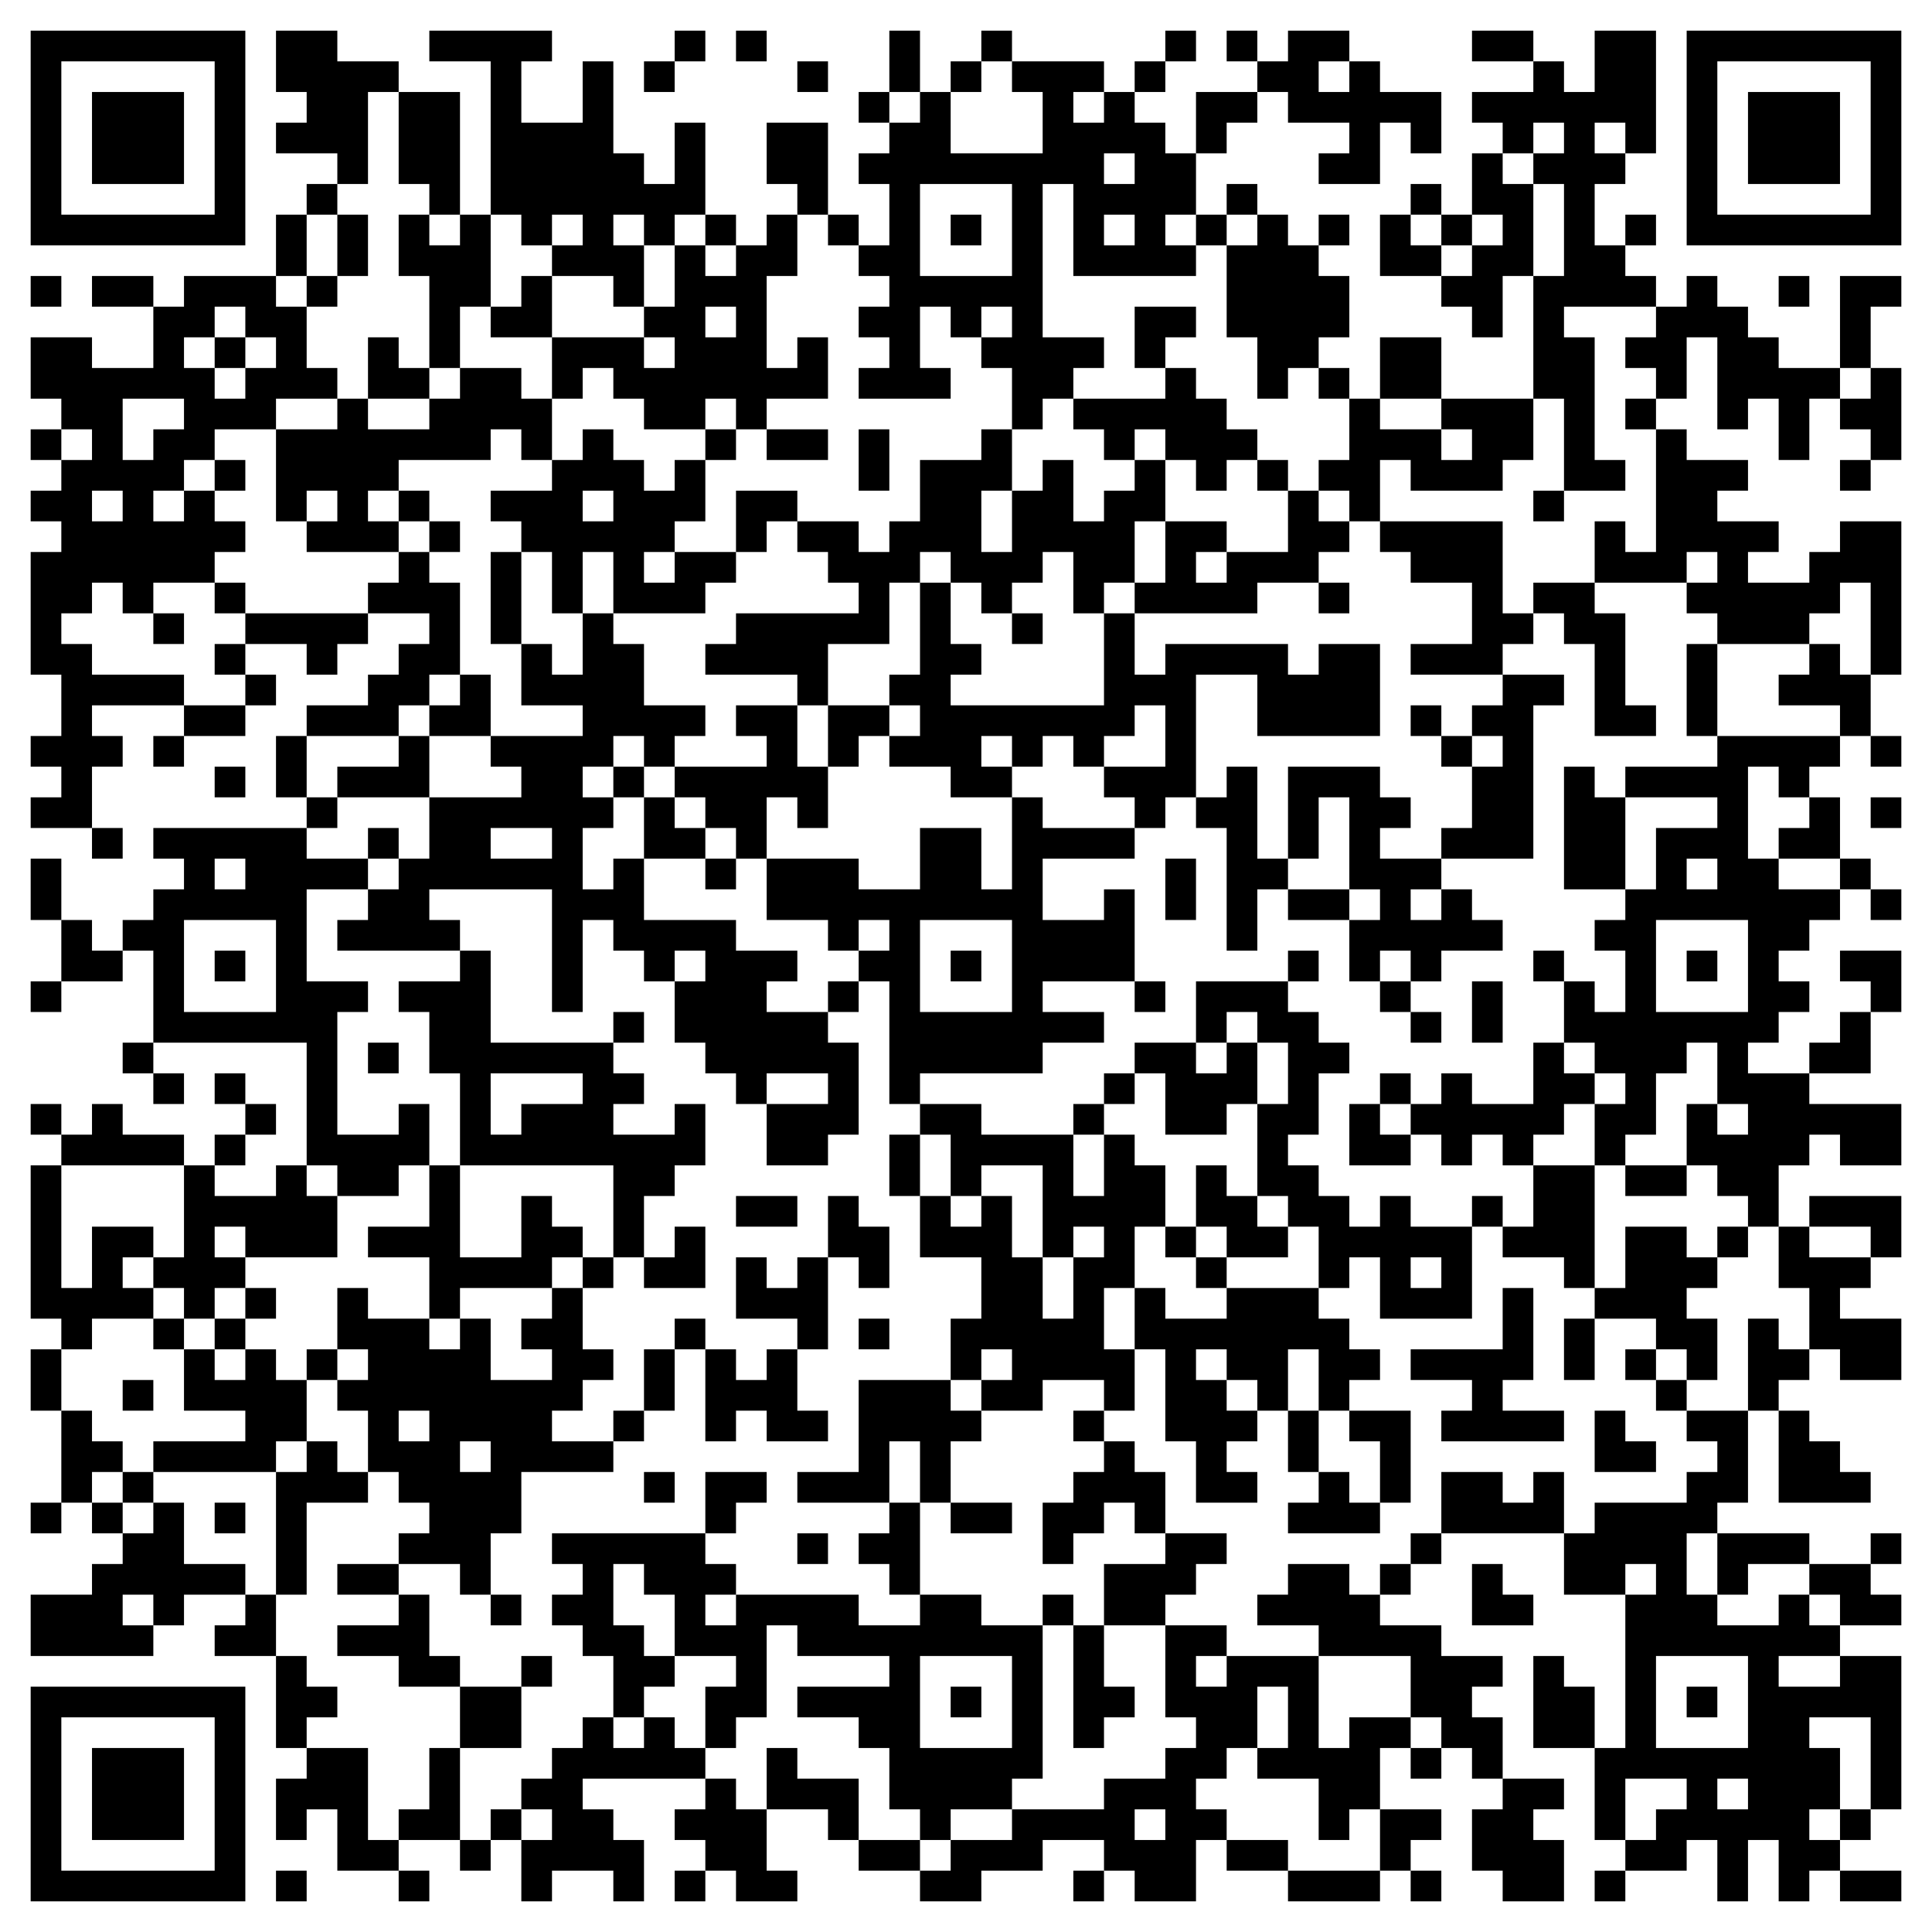
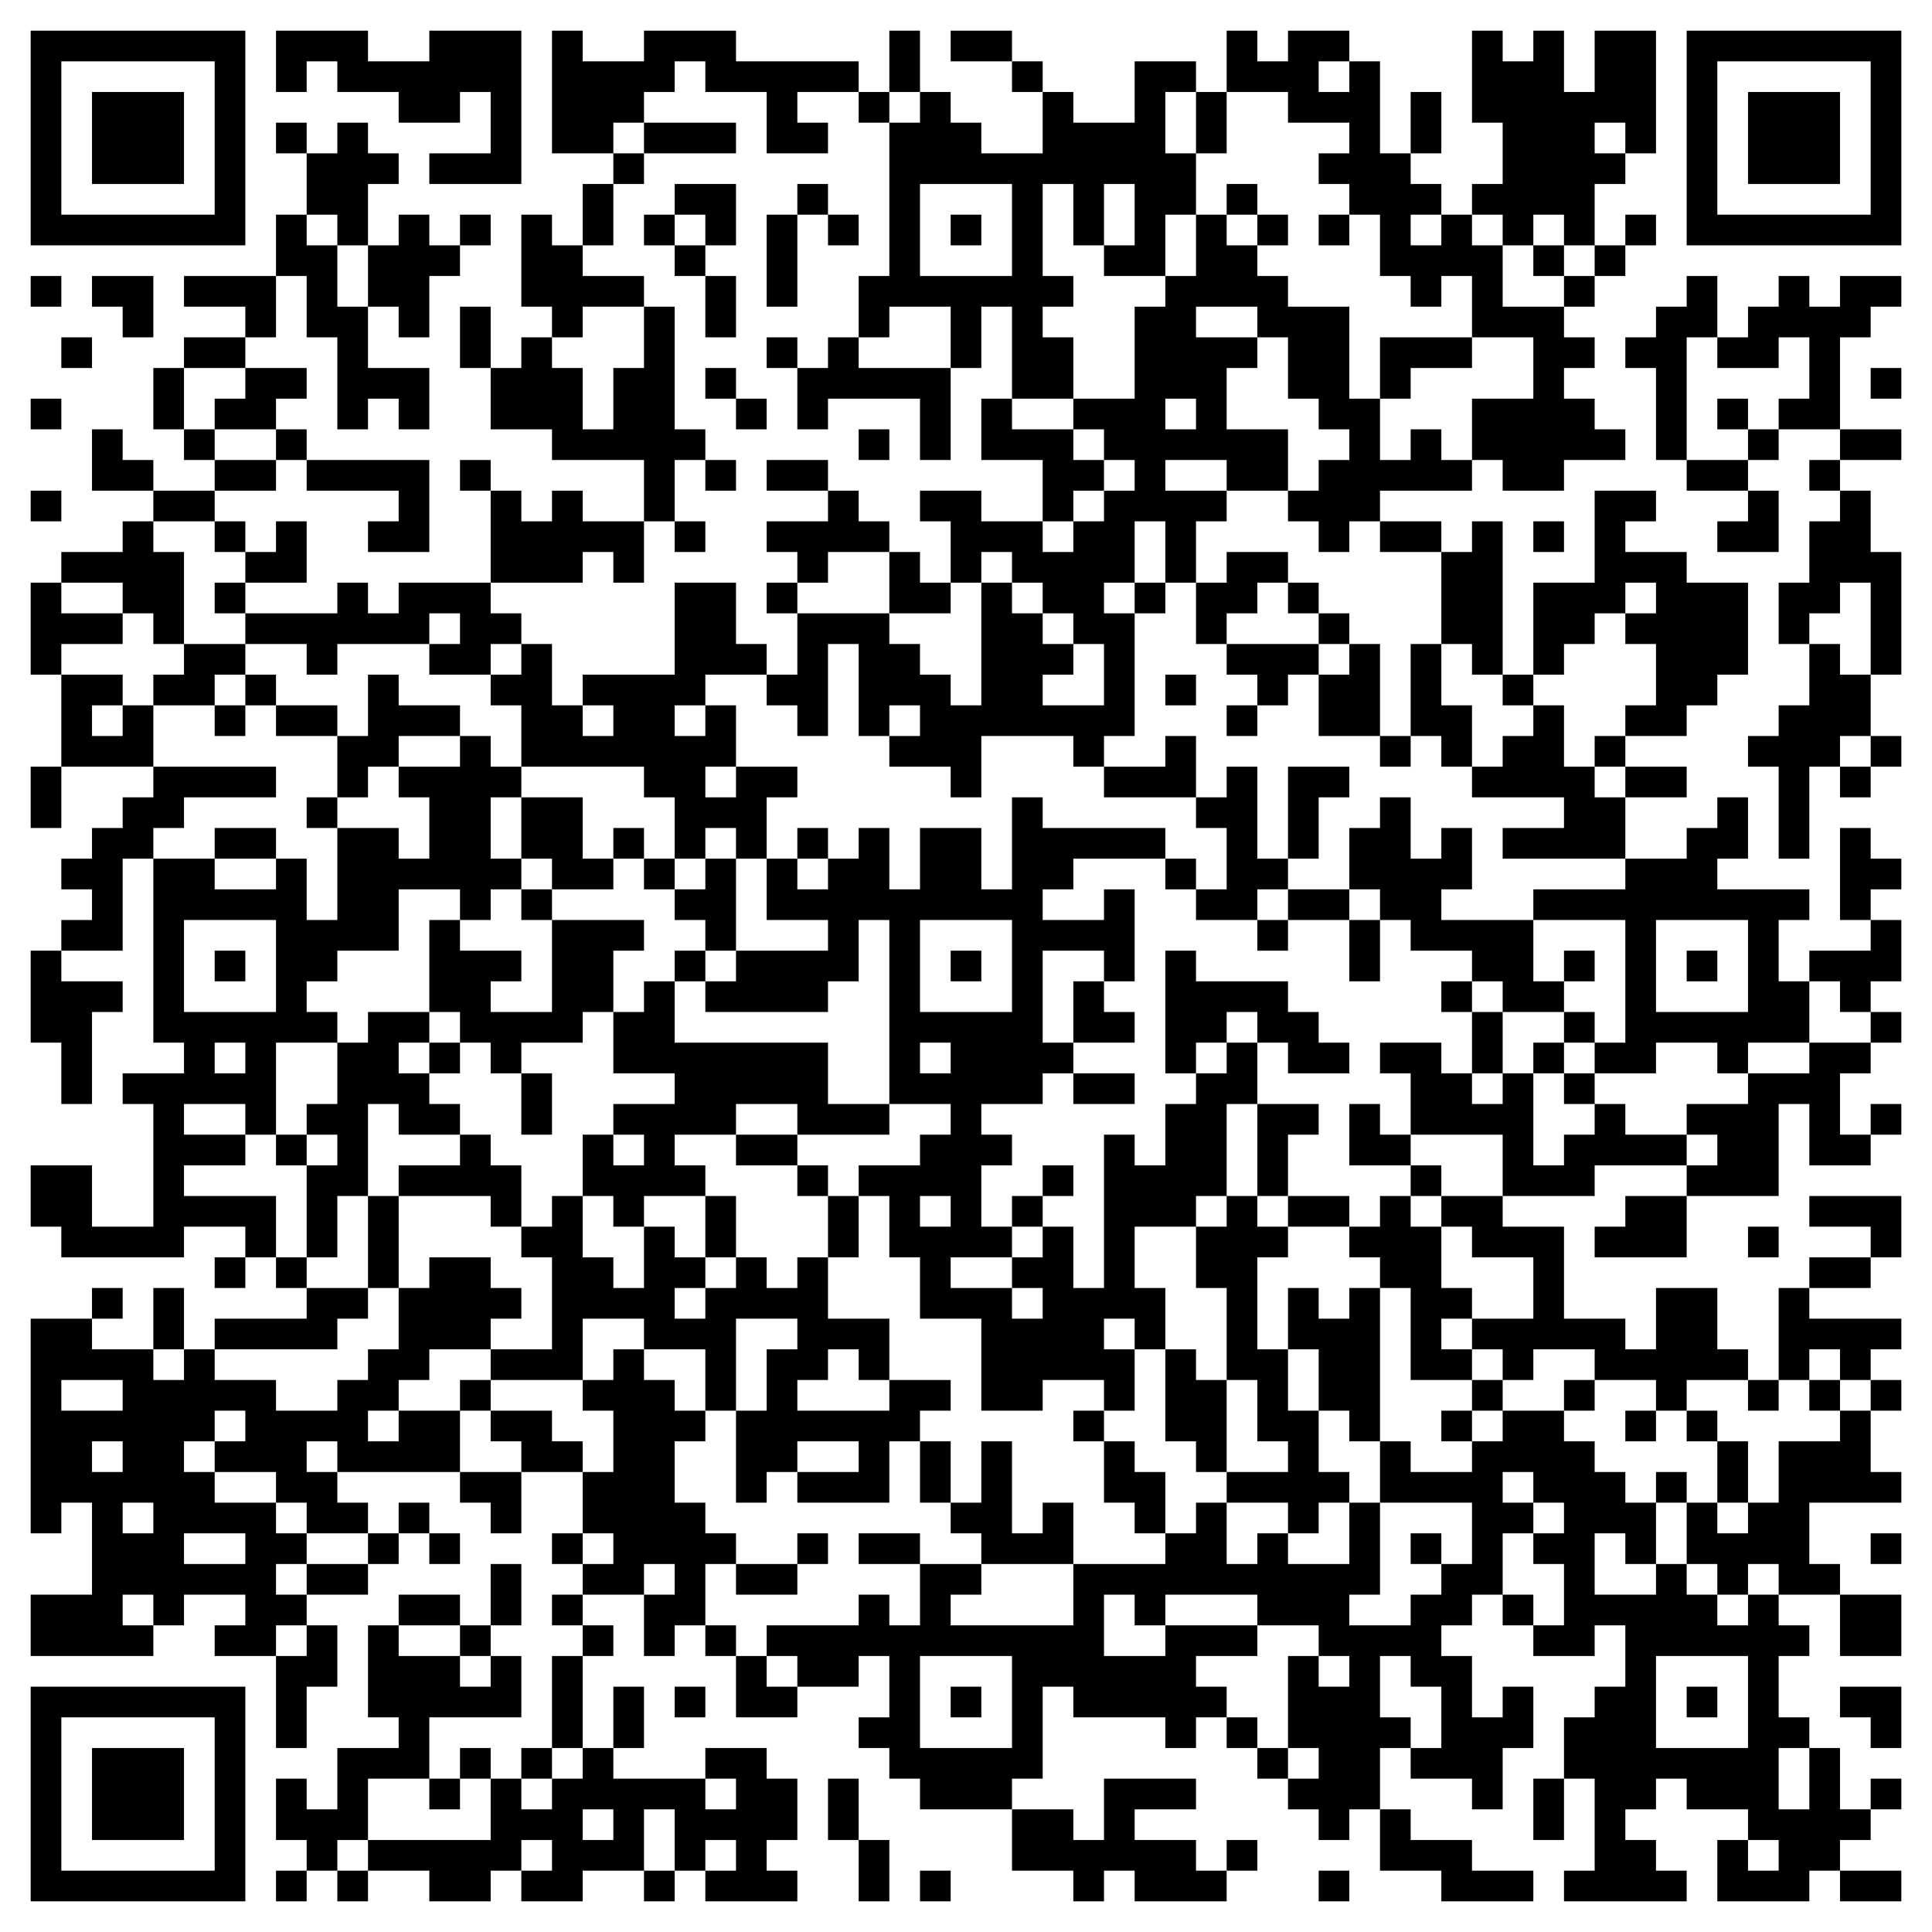
<svg xmlns="http://www.w3.org/2000/svg" viewBox="0 0 63 63">
-   <path d="M1 1h7v7h-7zM9 1h2v1h2v1h-1v3h-1v-1h-2v-1h1v-1h-1zM14 1h4v1h-1v2h2v-2h1v3h1v1h1v-2h1v3h-1v1h-1v-1h-1v1h1v2h-1v-1h-2v-1h1v-1h-1v1h-1v-1h-1v-5h-2zM22 1h1v1h-1zM24 1h1v1h-1zM29 1h1v2h-1zM32 1h1v1h-1zM38 1h1v1h-1zM40 1h1v1h-1zM42 1h2v1h-1v1h1v-1h1v1h2v2h-1v-1h-1v2h-2v-1h1v-1h-2v-1h-1v-1h1zM48 1h2v1h-2zM52 1h2v4h-1v-1h-1v1h1v1h-1v2h1v1h1v1h-3v1h1v4h1v1h-2v-3h-1v-4h1v-3h-1v-1h1v-1h-1v1h-1v-1h-1v-1h2v-1h1v1h1zM55 1h7v7h-7zM2 2v5h5v-5zM21 2h1v1h-1zM26 2h1v1h-1zM31 2h1v1h-1zM33 2h3v1h-1v1h1v-1h1v1h1v1h1v2h-1v1h1v1h-4v-3h-1v5h2v1h-1v1h-1v1h-1v-2h-1v-1h1v-1h-1v1h-1v-1h-1v2h1v1h-3v-1h1v-1h-1v-1h1v-1h-1v-1h1v-2h-1v-1h1v-1h1v-1h1v2h3v-2h-1zM37 2h1v1h-1zM56 2v5h5v-5zM3 3h3v3h-3zM13 3h2v4h-1v-1h-1zM28 3h1v1h-1zM39 3h2v1h-1v1h-1zM57 3h3v3h-3zM25 4h2v3h-1v-1h-1zM36 5v1h1v-1zM48 5h1v1h1v3h-1v2h-1v-1h-1v-1h1v-1h1v-1h-1zM10 6h1v1h-1zM30 6v3h3v-3zM40 6h1v1h-1zM46 6h1v1h-1zM9 7h1v2h-1zM11 7h1v2h-1zM13 7h1v1h1v-1h1v3h-1v2h-1v-3h-1zM23 7h1v1h-1zM25 7h1v2h-1v3h1v-1h1v2h-2v1h-1v-1h-1v1h-2v-1h-1v-1h-1v1h-1v-2h3v1h1v-1h-1v-1h1v-2h1v1h1v-1h1zM27 7h1v1h-1zM31 7h1v1h-1zM36 7v1h1v-1zM39 7h1v1h-1zM41 7h1v1h1v1h1v2h-1v1h-1v1h-1v-2h-1v-3h1zM43 7h1v1h-1zM45 7h1v1h1v1h-2zM47 7h1v1h-1zM53 7h1v1h-1zM1 9h1v1h-1zM3 9h2v1h-2zM6 9h3v1h1v2h1v1h-2v1h-2v1h-1v1h-1v1h1v-1h1v1h1v1h-1v1h-2v1h-1v-1h-1v1h-1v1h1v1h3v1h-3v1h1v1h-1v2h-2v-1h1v-1h-1v-1h1v-2h-1v-4h1v-1h-1v-1h1v-1h1v-1h-1v-1h-1v-2h2v1h2v-2h1zM10 9h1v1h-1zM17 9h1v2h-2v-1h1zM55 9h1v1h1v1h1v1h2v1h-1v2h-1v-2h-1v1h-1v-3h-1v2h-1v-1h-1v-1h1v-1h1zM58 9h1v1h-1zM60 9h2v1h-1v2h-1zM7 10v1h-1v1h1v1h1v-1h1v-1h-1v-1zM23 10v1h1v-1zM37 10h2v1h-1v1h-1zM7 11h1v1h-1zM12 11h1v1h1v1h-2zM45 11h2v2h-2zM15 12h2v1h1v2h-1v-1h-1v1h-3v1h-1v1h1v1h-3v-1h1v-1h-1v1h-1v-3h2v-1h1v1h2v-1h1zM38 12h1v1h1v1h1v1h-1v1h-1v-1h-1v-1h-1v1h-1v-1h-1v-1h3zM43 12h1v1h-1zM61 12h1v3h-1v-1h-1v-1h1zM4 13v2h1v-1h1v-1zM44 13h1v1h2v1h1v-1h-1v-1h3v2h-1v1h-3v-1h-1v2h-1v-1h-1v-1h1zM53 13h1v1h-1zM1 14h1v1h-1zM19 14h1v1h1v1h1v-1h1v2h-1v1h-1v1h1v-1h2v1h-1v1h-3v-2h-1v2h-1v-2h-1v-1h-1v-1h2v-1h1zM23 14h1v1h-1zM25 14h2v1h-2zM28 14h1v2h-1zM32 14h1v2h-1v2h1v-2h1v-1h1v2h1v-1h1v-1h1v2h-1v2h-1v1h-1v-2h-1v1h-1v1h-1v-1h-1v-1h-1v1h-1v2h-2v2h-1v-1h-3v-1h1v-1h4v-1h-1v-1h-1v-1h2v1h1v-1h1v-2h2zM54 14h1v1h2v1h-1v1h2v1h-1v1h2v-1h1v-1h2v5h-1v-3h-1v1h-1v1h-3v-1h-1v-1h1v-1h-1v1h-3v-2h1v1h1zM7 15h1v1h-1zM41 15h1v1h-1zM60 15h1v1h-1zM3 16v1h1v-1zM13 16h1v1h-1zM19 16v1h1v-1zM24 16h2v1h-1v1h-1zM42 16h1v1h1v1h-1v1h-2v1h-4v-1h1v-2h2v1h-1v1h1v-1h2zM50 16h1v1h-1zM14 17h1v1h-1zM45 17h4v3h1v1h-1v1h-3v-1h2v-2h-2v-1h-1zM13 18h1v1h1v3h-1v1h-1v1h-3v-1h2v-1h1v-1h1v-1h-2v-1h1zM16 18h1v3h-1zM7 19h1v1h-1zM30 19h1v2h1v1h-1v1h5v-3h1v2h1v-1h4v1h1v-1h2v3h-4v-2h-2v4h-1v1h-1v-1h-1v-1h2v-2h-1v1h-1v1h-1v-1h-1v1h-1v-1h-1v1h1v1h-2v-1h-2v-1h1v-1h-1v-1h1zM43 19h1v1h-1zM50 19h2v1h1v3h1v1h-2v-3h-1v-1h-1zM5 20h1v1h-1zM8 20h4v1h-1v1h-1v-1h-2zM19 20h1v1h1v2h2v1h-1v1h-1v-1h-1v1h-1v1h1v1h-1v2h1v-1h1v2h3v1h2v1h-1v1h2v1h1v3h-1v1h-2v-2h2v-1h-2v1h-1v-1h-1v-1h-1v-2h1v-1h-1v1h-1v-1h-1v-1h-1v3h-1v-4h-4v1h1v1h-4v-1h1v-1h1v-1h1v-2h3v-1h-1v-1h3v-1h-2v-2h1v1h1zM33 20h1v1h-1zM7 21h1v1h-1zM55 21h1v3h-1zM59 21h1v1h1v2h-1v-1h-2v-1h1zM8 22h1v1h-1zM15 22h1v2h-2v-1h1zM49 22h2v1h-1v5h-3v-1h1v-2h1v-1h-1v-1h1zM6 23h2v1h-2zM24 23h2v2h1v2h-1v-1h-1v2h-1v-1h-1v-1h-1v-1h3v-1h-1zM27 23h2v1h-1v1h-1zM46 23h1v1h-1zM5 24h1v1h-1zM9 24h1v2h-1zM13 24h1v2h-3v-1h2zM47 24h1v1h-1zM56 24h4v1h-1v1h-1v-1h-1v3h1v1h2v1h-1v1h-1v1h1v1h-1v1h-1v1h2v1h3v2h-2v-1h-1v1h-1v2h-1v-1h-1v-1h-1v-2h1v1h1v-1h-1v-2h-1v1h-1v2h-1v1h-1v-2h1v-1h-1v-1h-1v-2h1v1h1v-2h-1v-1h1v-1h1v-2h2v-1h-3v-1h3zM61 24h1v1h-1zM7 25h1v1h-1zM20 25h1v1h-1zM40 25h1v3h1v1h-1v2h-1v-4h-1v-1h1zM42 25h3v1h1v1h-1v1h2v1h-1v1h1v-1h1v1h1v1h-2v1h-1v-1h-1v1h-1v-2h1v-1h-1v-3h-1v2h-1zM51 25h1v1h1v3h-2zM10 26h1v1h-1zM21 26h1v1h1v1h-2zM33 26h1v1h3v1h-3v2h2v-1h1v3h-3v1h2v1h-2v1h-4v1h-1v-4h-1v-1h1v-1h-1v1h-1v-1h-2v-2h3v1h2v-2h2v2h1zM59 26h1v2h-2v-1h1zM61 26h1v1h-1zM3 27h1v1h-1zM5 27h5v1h2v1h-2v3h2v1h-1v4h2v-1h1v2h-1v1h-2v-1h-1v-4h-5v-3h-1v-1h1v-1h1v-1h-1zM12 27h1v1h-1zM16 27v1h2v-1zM1 28h1v2h-1zM7 28v1h1v-1zM23 28h1v1h-1zM38 28h1v2h-1zM55 28v1h1v-1zM60 28h1v1h-1zM42 29h2v1h-2zM61 29h1v1h-1zM2 30h1v1h1v1h-2zM6 30v3h3v-3zM30 30v3h3v-3zM54 30v3h3v-3zM7 31h1v1h-1zM15 31h1v3h4v1h1v1h-1v1h2v-1h1v2h-1v1h-1v2h-1v-3h-5v-3h-1v-2h-1v-1h2zM31 31h1v1h-1zM42 31h1v1h-1zM50 31h1v1h-1zM55 31h1v1h-1zM60 31h2v2h-1v-1h-1zM1 32h1v1h-1zM27 32h1v1h-1zM37 32h1v1h-1zM39 32h3v1h1v1h1v1h-1v2h-1v1h1v1h1v1h1v-1h1v1h2v3h-3v-2h-1v1h-1v-2h-1v-1h-1v-3h1v-2h-1v-1h-1v1h-1zM45 32h1v1h-1zM48 32h1v2h-1zM20 33h1v1h-1zM46 33h1v1h-1zM60 33h1v2h-2v-1h1zM4 34h1v1h-1zM12 34h1v1h-1zM37 34h2v1h1v-1h1v2h-1v1h-2v-2h-1zM50 34h1v1h1v1h-1v1h-1v1h-1v-1h-1v1h-1v-1h-1v-1h1v-1h1v1h2zM5 35h1v1h-1zM7 35h1v1h-1zM16 35v2h1v-1h2v-1zM36 35h1v1h-1zM45 35h1v1h-1zM1 36h1v1h-1zM3 36h1v1h2v1h-4v-1h1zM8 36h1v1h-1zM30 36h2v1h3v2h1v-2h1v1h1v2h-1v2h-1v2h1v2h-1v-1h-2v1h-2v-1h1v-1h-1v1h-1v-2h1v-2h-2v-2h1v1h1v-1h1v2h1v2h1v-2h1v-1h-1v1h-1v-3h-2v1h-1v-2h-1zM35 36h1v1h-1zM44 36h1v1h1v1h-2zM7 37h1v1h-1zM29 37h1v2h-1zM1 38h1v4h1v-2h2v1h-1v1h1v1h-2v1h-1v-1h-1zM6 38h1v1h2v-1h1v1h1v2h-3v-1h-1v1h1v1h-1v1h-1v-1h-1v-1h1zM14 38h1v3h2v-2h1v1h1v1h-1v1h-3v1h-1v-2h-2v-1h2zM39 38h1v1h1v1h1v1h-2v-1h-1zM50 38h2v4h-1v-1h-2v-1h1zM53 38h2v1h-2zM24 39h2v1h-2zM27 39h1v1h1v2h-1v-1h-1zM48 39h1v1h-1zM59 39h3v2h-1v-1h-2zM22 40h1v2h-2v-1h1zM38 40h1v1h-1zM53 40h2v1h1v1h-1v1h1v2h-1v-1h-1v-1h-2v-1h1zM56 40h1v1h-1zM58 40h1v1h2v1h-1v1h2v2h-2v-1h-1v-2h-1zM19 41h1v1h-1zM24 41h1v1h1v-1h1v3h-1v-1h-2zM39 41h1v1h-1zM46 41v1h1v-1zM8 42h1v1h-1zM11 42h1v1h2v1h1v-1h1v2h2v-1h-1v-1h1v-1h1v2h1v1h-1v1h-1v1h2v1h-3v2h-1v2h-1v-1h-2v-1h1v-1h-1v-1h-1v-2h-1v-1h1v-1h-1zM37 42h1v1h2v-1h3v1h1v1h1v1h-1v1h-1v-2h-1v2h-1v-1h-1v-1h-1v1h1v1h1v1h-1v1h1v1h-2v-2h-1v-3h-1zM49 42h1v3h-1v1h2v1h-4v-1h1v-1h-2v-1h3zM5 43h1v1h-1zM7 43h1v1h-1zM22 43h1v1h-1zM28 43h1v1h-1zM51 43h1v2h-1zM57 43h1v1h1v1h-1v1h-1zM1 44h1v2h-1zM6 44h1v1h1v-1h1v1h1v2h-1v1h-4v-1h3v-1h-2zM10 44h1v1h-1zM21 44h1v2h-1zM23 44h1v1h1v-1h1v2h1v1h-2v-1h-1v1h-1zM53 44h1v1h-1zM4 45h1v1h-1zM28 45h3v1h1v1h-1v2h-1v-2h-1v2h-3v-1h2zM54 45h1v1h-1zM2 46h1v1h1v1h-1v1h-1zM13 46v1h1v-1zM20 46h1v1h-1zM35 46h1v1h-1zM42 46h1v2h-1zM44 46h2v3h-1v-2h-1zM52 46h1v1h1v1h-2zM55 46h2v3h-1v1h-1v2h1v1h2v-1h1v1h1v1h-2v1h2v-1h2v5h-1v-3h-2v1h1v2h-1v1h1v1h-1v1h-1v-2h-1v2h-1v-2h-1v1h-2v-1h1v-1h1v-1h-2v2h-1v-3h1v-5h1v-1h-1v1h-2v-2h1v-1h3v-1h1v-1h-1zM58 46h1v1h1v1h1v1h-3zM10 47h1v1h1v1h-2v3h-1v-4h1zM15 47v1h1v-1zM36 47h1v1h1v2h-1v-1h-1v1h-1v1h-1v-2h1v-1h1zM4 48h1v1h-1zM21 48h1v1h-1zM23 48h2v1h-1v1h-1zM43 48h1v1h1v1h-3v-1h1zM47 48h2v1h1v-1h1v2h-4zM1 49h1v1h-1zM3 49h1v1h-1zM5 49h1v2h2v1h-2v1h-1v-1h-1v1h1v1h-4v-2h2v-1h1v-1h1zM7 49h1v1h-1zM29 49h1v3h-1v-1h-1v-1h1zM31 49h2v1h-2zM18 50h5v1h1v1h-1v1h1v-1h4v1h2v-1h2v1h2v5h-1v1h-2v1h-1v-1h-1v-2h-1v-1h-2v-1h3v-1h-3v-1h-1v3h-1v1h-1v-2h1v-1h-2v-2h-1v-1h-1v2h1v1h1v1h-1v1h-1v-2h-1v-1h-1v-1h1v-1h-1zM26 50h1v1h-1zM38 50h2v1h-1v1h-1v1h-2v-2h2zM46 50h1v1h-1zM56 50h3v1h-2v1h-1zM61 50h1v1h-1zM11 51h2v1h-2zM42 51h2v1h1v1h2v1h2v1h-1v1h1v2h-1v-1h-1v-1h-1v-2h-3v-1h-2v-1h1zM45 51h1v1h-1zM48 51h1v1h1v1h-2zM59 51h2v1h1v1h-2v-1h-1zM8 52h1v2h-2v-1h1zM13 52h1v2h1v1h-2v-1h-2v-1h2zM16 52h1v1h-1zM34 52h1v1h-1zM35 53h1v2h1v1h-1v1h-1zM38 53h2v1h-1v1h1v-1h3v3h1v-1h2v1h-1v2h-1v1h-1v-2h-2v-1h1v-2h-1v2h-1v1h-1v1h1v1h-1v2h-2v-1h-1v-1h-2v1h-2v1h-2v-1h1v-1h2v-1h3v-1h2v-1h1v-1h-1zM9 54h1v1h1v1h-1v1h-1zM17 54h1v1h-1zM30 54v3h3v-3zM50 54h1v1h1v2h-2zM54 54v3h3v-3zM1 55h7v7h-7zM15 55h2v2h-2zM31 55h1v1h-1zM55 55h1v1h-1zM2 56v5h5v-5zM19 56h1v1h1v-1h1v1h1v1h-4v1h1v1h1v2h-1v-1h-2v1h-1v-2h1v-1h-1v-1h1v-1h1zM3 57h3v3h-3zM10 57h2v3h1v1h-2v-2h-1v1h-1v-2h1zM14 57h1v3h-2v-1h1zM25 57h1v1h2v2h-1v-1h-2zM46 57h1v1h-1zM23 58h1v1h1v2h1v1h-2v-1h-1v-1h-1v-1h1zM49 58h2v1h-1v1h1v2h-2v-1h-1v-2h1zM56 58v1h1v-1zM16 59h1v1h-1zM37 59v1h1v-1zM45 59h2v1h-1v1h-1zM60 59h1v1h-1zM15 60h1v1h-1zM28 60h2v1h-2zM40 60h2v1h-2zM9 61h1v1h-1zM13 61h1v1h-1zM22 61h1v1h-1zM35 61h1v1h-1zM42 61h3v1h-3zM46 61h1v1h-1zM52 61h1v1h-1zM60 61h2v1h-2z" />
+   <path d="M1 1h7v7h-7zM9 1h3v1h2v-1h3v5h-3v-1h2v-2h-1v1h-2v-1h-2v-1h-1v1h-1zM18 1h1v1h2v-1h3v1h4v1h-2v1h1v1h-2v-2h-2v-1h-1v1h-1v1h-1v1h-2zM29 1h1v2h-1zM31 1h2v1h-2zM40 1h1v1h1v-1h2v1h-1v1h1v-1h1v3h1v1h1v1h-1v1h1v-1h1v1h1v2h2v1h1v1h-1v1h1v1h1v1h-2v1h-2v-1h-1v-2h2v-2h-2v-2h-1v1h-1v-1h-1v-2h-1v-1h-1v-1h1v-1h-2v-1h-2zM48 1h1v1h1v-1h1v2h1v-2h2v4h-1v-1h-1v1h1v1h-1v2h-1v-1h-1v1h-1v-1h-1v-1h1v-2h-1zM55 1h7v7h-7zM2 2v5h5v-5zM33 2h1v1h-1zM37 2h2v1h-1v2h1v2h-1v2h-2v-1h1v-2h-1v2h-1v-2h-1v3h1v1h-1v1h1v2h-2v-3h-1v2h-1v-2h-2v1h-1v-2h1v-5h1v-1h1v1h1v1h2v-2h1v1h2zM56 2v5h5v-5zM3 3h3v3h-3zM28 3h1v1h-1zM39 3h1v2h-1zM46 3h1v2h-1zM57 3h3v3h-3zM9 4h1v1h-1zM11 4h1v1h1v1h-1v2h-1v-1h-1v-2h1zM21 4h3v1h-3zM20 5h1v1h-1zM19 6h1v2h-1zM22 6h2v2h-1v-1h-1zM26 6h1v1h-1zM30 6v3h3v-3zM40 6h1v1h-1zM9 7h1v1h1v2h1v2h2v2h-1v-1h-1v1h-1v-3h-1v-2h-1zM13 7h1v1h1v1h-1v2h-1v-1h-1v-2h1zM15 7h1v1h-1zM17 7h1v1h1v1h2v1h-2v1h-1v-1h-1zM21 7h1v1h-1zM25 7h1v3h-1zM27 7h1v1h-1zM31 7h1v1h-1zM39 7h1v1h1v1h1v1h2v3h1v2h1v-1h1v1h1v1h-3v1h-1v1h-1v-1h-1v-1h1v-1h1v-1h-1v-1h-1v-2h-1v-1h-2v1h2v1h-1v2h2v2h-2v-1h-2v1h2v1h-1v2h-1v-2h-1v2h-1v1h1v4h-1v1h-1v-1h-3v2h-1v-1h-2v-1h1v-1h-1v1h-1v-3h-1v3h-1v-1h-1v-1h1v-2h3v1h1v1h1v1h1v-4h1v1h1v1h1v1h-1v1h2v-2h-1v-1h-1v-1h-1v-1h-1v1h-1v-2h-1v-1h2v1h2v1h1v-1h1v-1h1v-1h-1v-1h-1v-1h2v-3h1v-1h1zM41 7h1v1h-1zM43 7h1v1h-1zM53 7h1v1h-1zM22 8h1v1h-1zM50 8h1v1h-1zM52 8h1v1h-1zM1 9h1v1h-1zM3 9h2v2h-1v-1h-1zM6 9h3v2h-1v-1h-2zM23 9h1v2h-1zM51 9h1v1h-1zM55 9h1v2h-1v4h-1v-3h-1v-1h1v-1h1zM58 9h1v1h1v-1h2v1h-1v1h-1v3h-2v-1h1v-2h-1v1h-2v-1h1v-1h1zM15 10h1v2h-1zM21 10h1v4h1v1h-1v2h-1v-2h-3v-1h-2v-2h1v-1h1v1h1v2h1v-2h1zM2 11h1v1h-1zM6 11h2v1h-2zM25 11h1v1h-1zM27 11h1v1h3v3h-1v-2h-3v1h-1v-2h1zM45 11h3v1h-2v1h-1zM5 12h1v2h-1zM8 12h2v1h-1v1h-2v-1h1zM23 12h1v1h-1zM61 12h1v1h-1zM1 13h1v1h-1zM24 13h1v1h-1zM32 13h1v1h2v1h1v1h-1v1h-1v-2h-2zM38 13v1h1v-1zM56 13h1v1h-1zM3 14h1v1h1v1h-2zM6 14h1v1h-1zM9 14h1v1h-1zM28 14h1v1h-1zM57 14h1v1h-1zM60 14h2v1h-2zM7 15h2v1h-2zM10 15h4v3h-2v-1h1v-1h-3zM15 15h1v1h-1zM23 15h1v1h-1zM25 15h2v1h-2zM55 15h2v1h-2zM59 15h1v1h-1zM1 16h1v1h-1zM5 16h2v1h-2zM16 16h1v1h1v-1h1v1h2v2h-1v-1h-1v1h-3zM27 16h1v1h1v1h-2v1h-1v-1h-1v-1h2zM52 16h2v1h-1v1h2v1h2v3h-1v1h-1v1h-2v-1h1v-2h-1v-1h1v-1h-1v1h-1v1h-1v1h-1v-3h2zM57 16h1v2h-2v-1h1zM60 16h1v2h1v4h-1v-3h-1v1h-1v1h-1v-2h1v-2h1zM4 17h1v1h1v3h-1v-1h-1v-1h-2v-1h2zM7 17h1v1h-1zM9 17h1v2h-2v-1h1zM22 17h1v1h-1zM45 17h2v1h-2zM48 17h1v5h-1v-1h-1v-3h1zM50 17h1v1h-1zM29 18h1v1h1v1h-2zM40 18h2v1h-1v1h-1v1h-1v-2h1zM1 19h1v1h2v1h-2v1h-1zM7 19h1v1h-1zM11 19h1v1h1v-1h3v1h1v1h-1v1h-2v-1h1v-1h-1v1h-3v1h-1v-1h-2v-1h3zM22 19h2v2h1v1h-2v1h-1v1h1v-1h1v2h-1v1h1v-1h2v1h-1v2h-1v-1h-1v1h-1v-2h-1v-1h-4v-2h-1v-1h1v-1h1v2h1v1h1v-1h-1v-1h3zM25 19h1v1h-1zM37 19h1v1h-1zM42 19h1v1h-1zM43 20h1v1h-1zM6 21h2v1h-1v1h-2v-1h1zM40 21h3v1h-1v1h-1v-1h-1zM44 21h1v3h-2v-2h1zM46 21h1v2h1v2h-1v-1h-1zM59 21h1v1h1v2h-1v1h-1v3h-1v-3h-1v-1h1v-1h1zM2 22h2v1h-1v1h1v-1h1v2h-3zM8 22h1v1h-1zM12 22h1v1h2v1h-2v1h-1v1h-1v-2h1zM38 22h1v1h-1zM49 22h1v1h-1zM7 23h1v1h-1zM9 23h2v1h-2zM40 23h1v1h-1zM50 23h1v2h1v1h1v2h-4v-1h2v-1h-3v-1h1v-1h1zM15 24h1v1h1v1h-1v2h1v1h-1v1h-1v-1h-2v2h-2v1h-1v1h1v1h-2v3h-1v-1h-2v1h2v1h-2v1h3v2h-1v-1h-2v1h-4v-1h-1v-2h2v2h2v-4h-1v-1h2v-1h-1v-6h2v1h2v-1h1v2h1v-3h2v1h1v-2h-1v-1h2zM38 24h1v2h-3v-1h2zM45 24h1v1h-1zM52 24h1v1h-1zM61 24h1v1h-1zM1 25h1v2h-1zM5 25h4v1h-3v1h-1v1h-1v3h-2v-1h1v-1h-1v-1h1v-1h1v-1h1zM40 25h1v3h1v1h-1v1h-2v-1h1v-2h-1v-1h1zM42 25h2v1h-1v2h-1zM53 25h2v1h-2zM60 25h1v1h-1zM10 26h1v1h-1zM17 26h2v2h1v1h-2v-1h-1zM33 26h1v1h4v1h-3v1h-1v1h2v-1h1v3h-1v-1h-2v3h1v1h-1v1h-2v1h1v1h-1v2h1v1h-2v1h2v1h1v-1h-1v-1h1v-1h1v2h1v-5h1v1h1v-2h1v-1h1v-1h1v2h-1v3h-1v1h-2v2h1v2h-1v-1h-1v1h1v2h-1v-1h-2v1h-2v-3h-2v-2h-1v-2h-1v-1h2v-1h1v-1h-2v-6h-1v2h-1v1h-4v-1h1v-1h3v-1h-2v-2h1v1h1v-1h1v-1h1v2h1v-2h2v2h1zM45 26h1v2h1v-1h1v2h-1v1h3v2h1v1h-2v-1h-1v-1h-2v-1h-1v-1h-1v-2h1zM56 26h1v2h-1v1h3v1h-1v2h1v2h-2v1h-1v-1h-2v1h-2v-1h1v-4h-3v-1h3v-1h2v-1h1zM7 27h2v1h-2zM20 27h1v1h-1zM26 27h1v1h-1zM60 27h1v1h1v1h-1v1h-1zM21 28h1v1h-1zM23 28h1v3h-1v-1h-1v-1h1zM38 28h1v1h-1zM17 29h1v1h-1zM42 29h2v1h-2zM6 30v3h3v-3zM14 30h1v1h2v1h-1v1h2v-3h3v1h-1v2h-1v1h-2v1h-1v-1h-1v-1h-1zM30 30v3h3v-3zM41 30h1v1h-1zM44 30h1v2h-1zM54 30v3h3v-3zM61 30h1v2h-1v1h-1v-1h-1v-1h2zM1 31h1v1h2v1h-1v3h-1v-2h-1zM7 31h1v1h-1zM22 31h1v1h-1zM31 31h1v1h-1zM38 31h1v1h3v1h1v1h1v1h-2v-1h-1v-1h-1v1h-1v1h-1zM51 31h1v1h-1zM55 31h1v1h-1zM21 32h1v2h5v2h2v1h-3v-1h-2v1h-2v1h1v1h-2v1h-1v-1h-1v-2h1v1h1v-1h-1v-1h2v-1h-2v-2h1zM35 32h1v1h1v1h-2zM47 32h1v1h-1zM12 33h2v1h-1v1h1v1h1v1h-2v-1h-1v3h-1v2h-1v-3h1v-1h-1v-1h1v-2h1zM48 33h1v2h-1zM51 33h1v1h-1zM61 33h1v1h-1zM7 34v1h1v-1zM14 34h1v1h-1zM30 34v1h1v-1zM45 34h2v1h1v1h1v-1h1v3h1v-1h1v-1h1v1h2v1h-3v1h-3v-2h-3v-2h-1zM50 34h1v1h-1zM59 34h2v1h-1v2h1v1h-2v-2h-1v3h-3v-1h1v-1h-1v-1h2v-1h2zM17 35h1v2h-1zM35 35h2v1h-2zM51 35h1v1h-1zM41 36h2v1h-1v2h-1zM44 36h1v1h1v1h-2zM61 36h1v1h-1zM9 37h1v1h-1zM15 37h1v1h1v2h-1v-1h-3v-1h2zM24 37h2v1h-2zM26 38h1v1h-1zM34 38h1v1h-1zM46 38h1v1h-1zM12 39h1v3h-1zM18 39h1v2h1v1h1v-2h1v1h1v1h-1v1h1v-1h1v-1h1v1h1v-1h1v2h2v2h-1v-1h-1v1h-1v1h3v-1h2v1h-1v1h-1v2h-3v-1h2v-1h-2v1h-1v1h-1v-3h1v-2h1v-1h-2v3h-1v-2h-2v-1h-2v2h-3v-1h2v-3h-1v-1h1zM23 39h1v2h-1zM27 39h1v2h-1zM30 39v1h1v-1zM33 39h1v1h-1zM40 39h1v1h1v1h-1v3h1v2h1v2h1v1h-1v1h-1v-1h-2v-1h2v-1h-1v-2h-1v-3h-1v-2h1zM42 39h2v1h-2zM45 39h1v1h1v2h1v1h-1v1h1v1h-2v-3h-1v-1h-1v-1h1zM47 39h2v1h2v3h2v1h1v-2h2v2h1v1h-2v1h-1v-1h-2v-1h-2v1h-1v-1h-1v-1h2v-2h-2v-1h-1zM53 39h2v2h-3v-1h1zM59 39h3v2h-1v-1h-2zM57 40h1v1h-1zM7 41h1v1h-1zM9 41h1v1h-1zM14 41h2v1h1v1h-1v1h-2v1h-1v1h-1v1h1v-1h2v2h-4v-1h-1v1h1v1h1v1h-2v-1h-1v-1h-2v-1h1v-1h-1v1h-1v1h1v1h2v1h1v1h-1v1h1v1h-1v1h-2v-1h1v-1h-2v1h-1v-1h-1v1h1v1h-4v-2h2v-3h-1v1h-1v-7h2v1h2v1h1v-1h1v1h2v1h2v-1h1v-1h1v-2h1zM59 41h2v1h-2zM3 42h1v1h-1zM5 42h1v2h-1zM10 42h2v1h-1v1h-4v-1h3zM42 42h1v1h1v-1h1v5h-1v-1h-1v-2h-1zM58 42h1v1h3v1h-1v1h-1v-1h-1v1h-1zM20 44h1v1h1v1h1v1h-1v2h1v1h1v1h-1v2h-1v1h-1v-2h1v-1h-1v1h-2v-1h1v-1h-1v-2h1v-2h-1v-1h1zM38 44h1v1h1v3h-1v-1h-1zM2 45v1h2v-1zM15 45h1v1h-1zM48 45h1v1h-1zM51 45h1v1h-1zM57 45h1v1h-1zM59 45h1v1h-1zM61 45h1v1h-1zM16 46h2v1h1v1h-2v-1h-1zM35 46h1v1h-1zM47 46h1v1h-1zM49 46h2v1h1v1h1v1h1v2h-1v-1h-1v2h2v-1h1v1h1v1h1v-1h1v1h1v1h-1v2h1v1h-1v2h1v-2h1v2h1v1h-1v1h-1v1h-3v-2h1v1h1v-1h-1v-1h-2v-1h-1v1h-1v1h1v1h1v1h-4v-1h1v-3h-1v-2h1v-1h1v-2h-1v1h-2v-1h1v-2h-1v-1h1v-1h-1v-1h-1v1h1v1h-1v2h-1v1h-1v1h1v2h1v-1h1v2h-1v2h-1v-1h-2v-1h1v-2h-1v-1h-1v2h1v1h-1v2h-1v1h-1v-1h-1v-1h1v-1h-1v-3h1v1h1v-1h-1v-1h-2v-1h-3v1h-1v-1h-1v2h2v-1h3v1h-2v1h1v1h-1v1h-1v-1h-3v-1h-1v3h-1v1h-3v-1h-1v-1h-1v-1h1v-2h-1v1h-2v-1h-1v-1h3v-1h1v1h1v-2h2v1h-1v1h4v-2h3v-1h1v-1h1v2h1v-1h1v1h2v-2h1v3h-1v1h2v-1h1v-1h1v-2h-3v-2h1v1h2v-1h1zM53 46h1v1h-1zM55 46h1v1h-1zM60 46h1v2h1v1h-3v2h1v1h-2v-1h-1v1h-1v-1h-1v-2h1v1h1v-1h1v-2h2zM3 47v1h1v-1zM30 47h1v2h-1zM32 47h1v3h1v-1h1v2h-3v-1h-1v-1h1zM36 47h1v1h1v2h-1v-1h-1zM56 47h1v2h-1zM15 48h2v2h-1v-1h-1zM54 48h1v1h-1zM4 49v1h1v-1zM13 49h1v1h-1zM6 50v1h2v-1zM12 50h1v1h-1zM14 50h1v1h-1zM18 50h1v1h-1zM26 50h1v1h-1zM28 50h2v1h-2zM46 50h1v1h-1zM61 50h1v1h-1zM10 51h2v1h-2zM16 51h1v2h-1zM24 51h2v1h-2zM13 52h2v1h-2zM18 52h1v1h-1zM49 52h1v1h-1zM60 52h2v2h-2zM10 53h1v2h-1v2h-1v-3h1zM12 53h1v1h2v1h1v-1h1v2h-3v2h-2v2h-1v1h-1v-1h-1v-2h1v1h1v-2h2v-1h-1zM15 53h1v1h-1zM19 53h1v1h-1zM23 53h1v1h-1zM18 54h1v3h-1zM24 54h1v1h1v1h-2zM30 54v3h3v-3zM54 54v3h3v-3zM1 55h7v7h-7zM20 55h1v2h-1zM22 55h1v1h-1zM31 55h1v1h-1zM55 55h1v1h-1zM60 55h2v2h-1v-1h-1zM2 56v5h5v-5zM40 56h1v1h-1zM3 57h3v3h-3zM15 57h1v1h-1zM17 57h1v1h-1zM19 57h1v1h3v1h1v-1h-1v-1h2v1h1v2h-1v1h1v1h-3v-1h1v-1h-1v1h-1v-2h-1v2h-2v1h-2v-1h1v-1h-1v1h-1v1h-2v-1h-2v-1h4v-2h1v1h1v-1h1zM41 57h1v1h-1zM14 58h1v1h-1zM27 58h1v2h-1zM36 58h3v1h-2v1h2v1h1v1h-3v-1h-1v1h-1v-1h-2v-2h2v1h1zM50 58h1v2h-1zM61 58h1v1h-1zM19 59v1h1v-1zM45 59h1v1h2v1h2v1h-3v-1h-2zM28 60h1v2h-1zM40 60h1v1h-1zM9 61h1v1h-1zM11 61h1v1h-1zM21 61h1v1h-1zM30 61h1v1h-1zM43 61h1v1h-1zM60 61h2v1h-2z" />
</svg>
